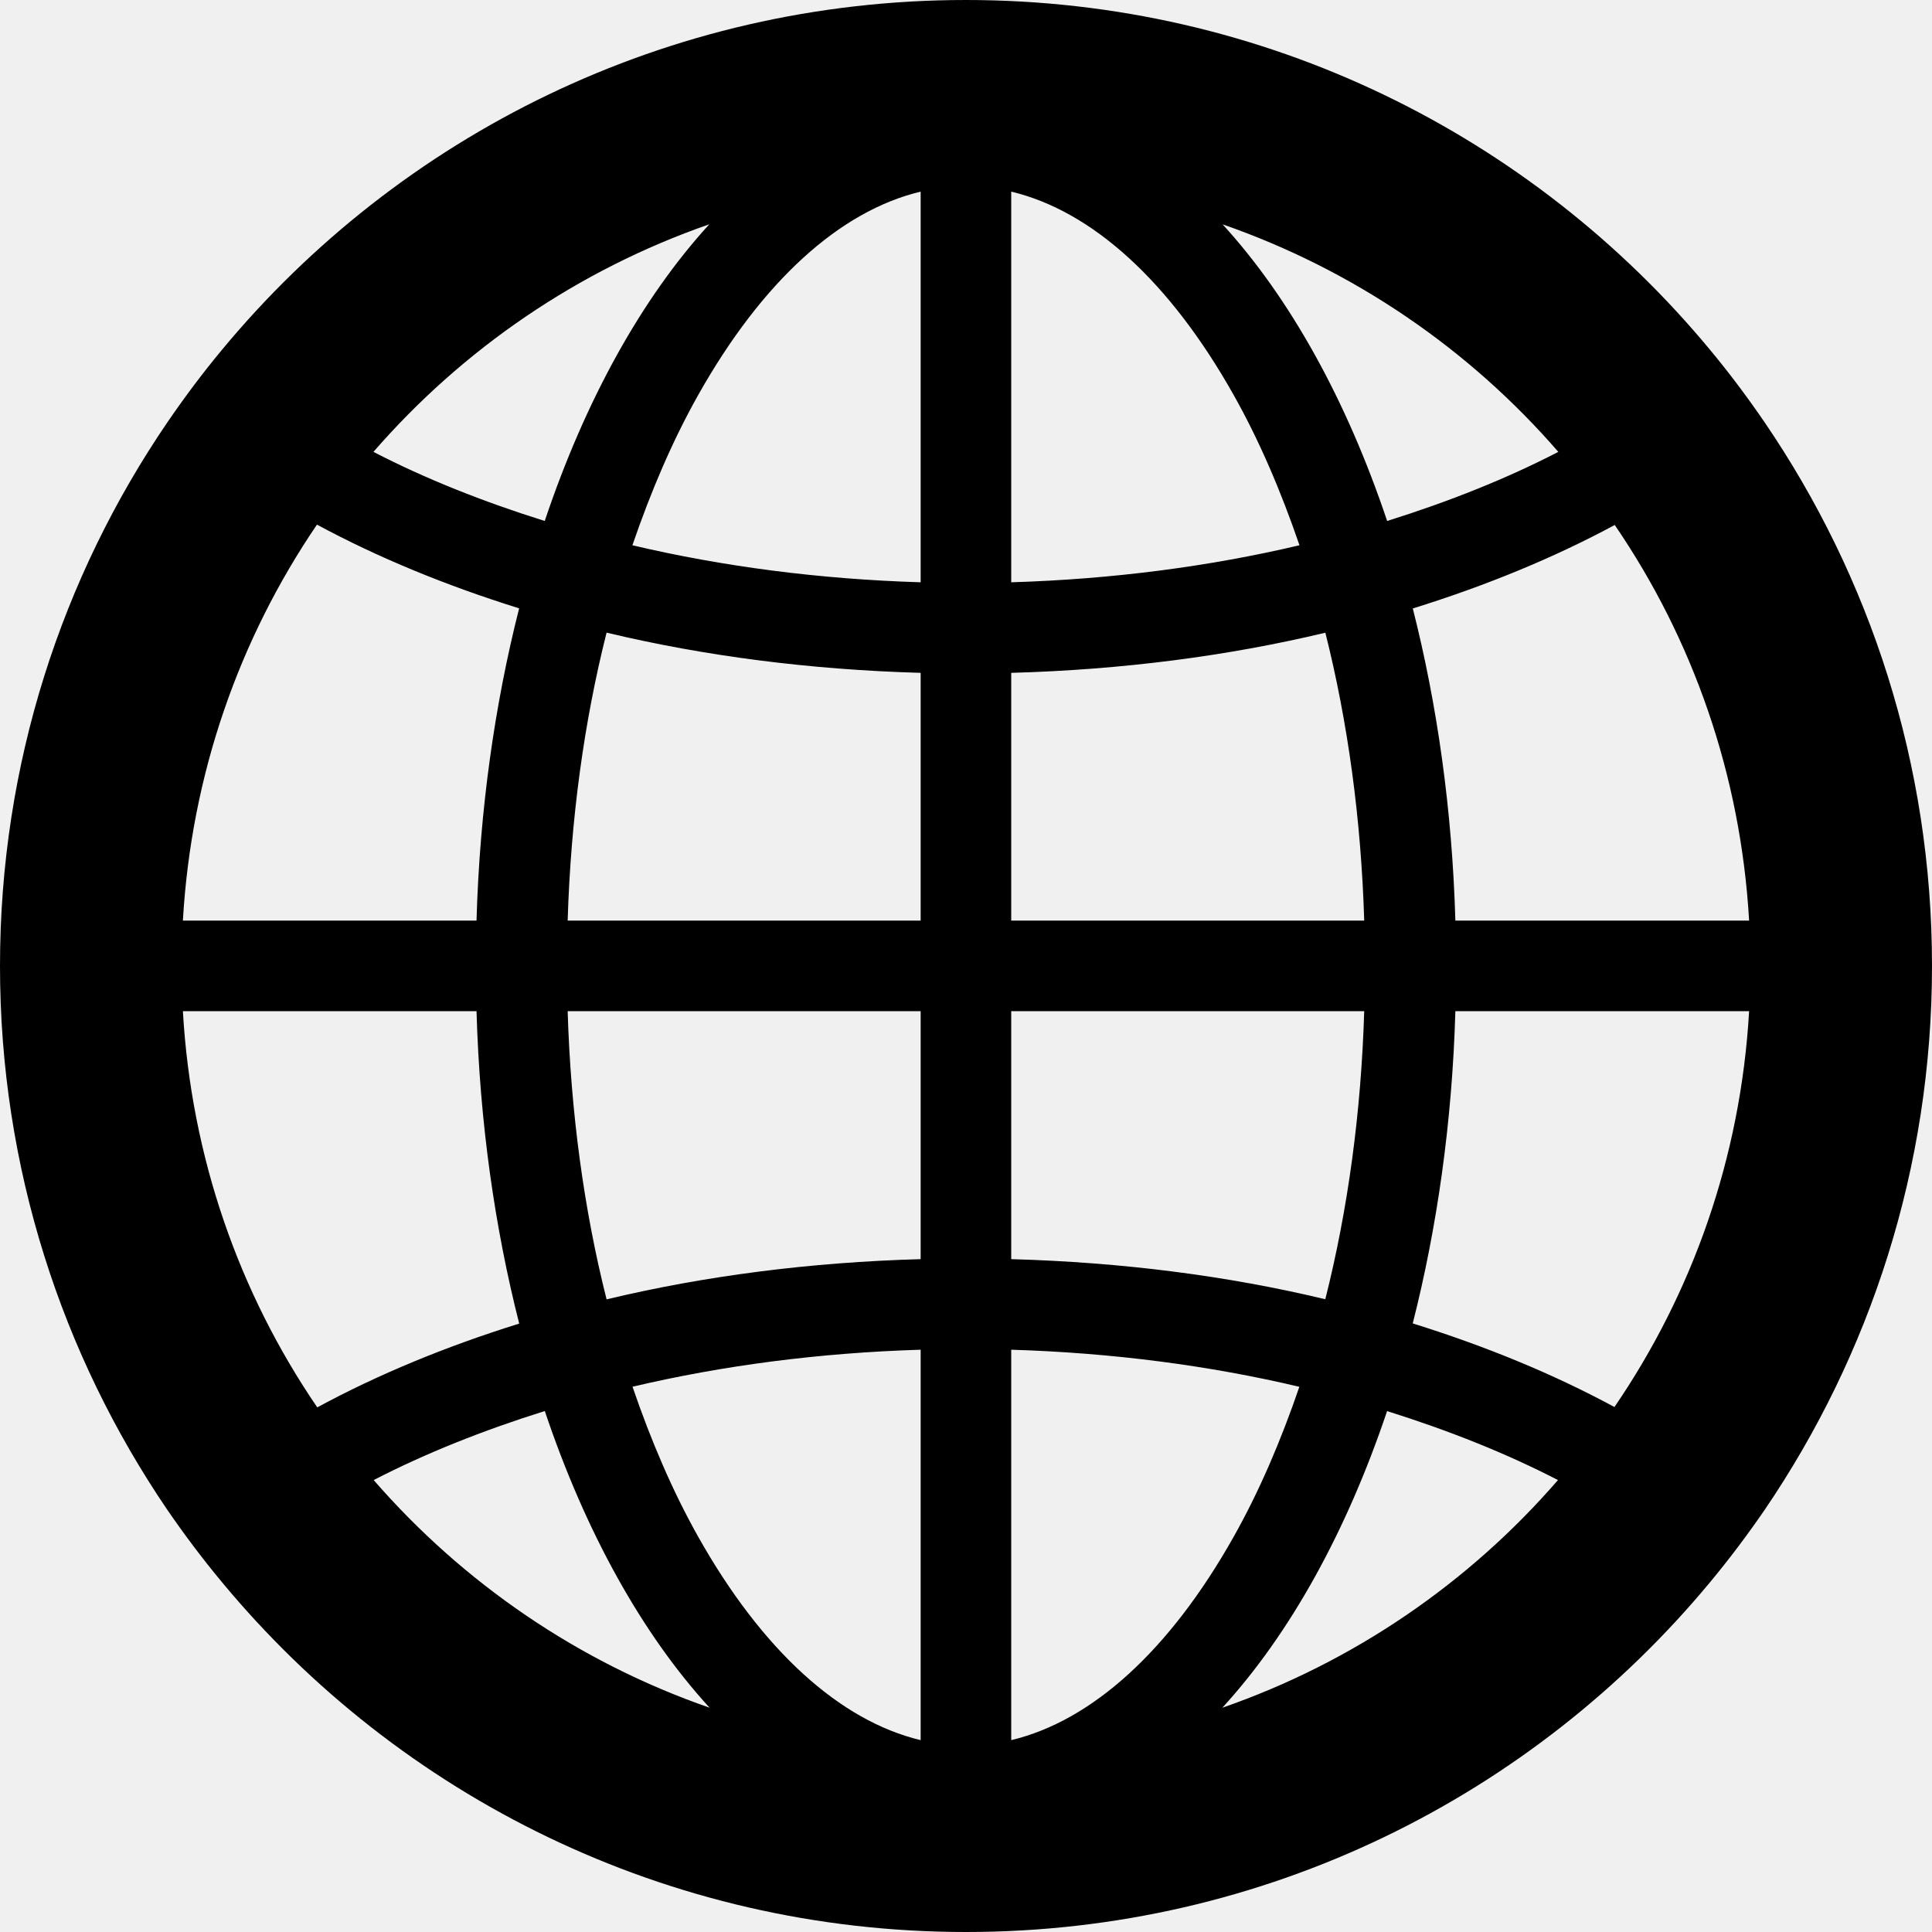
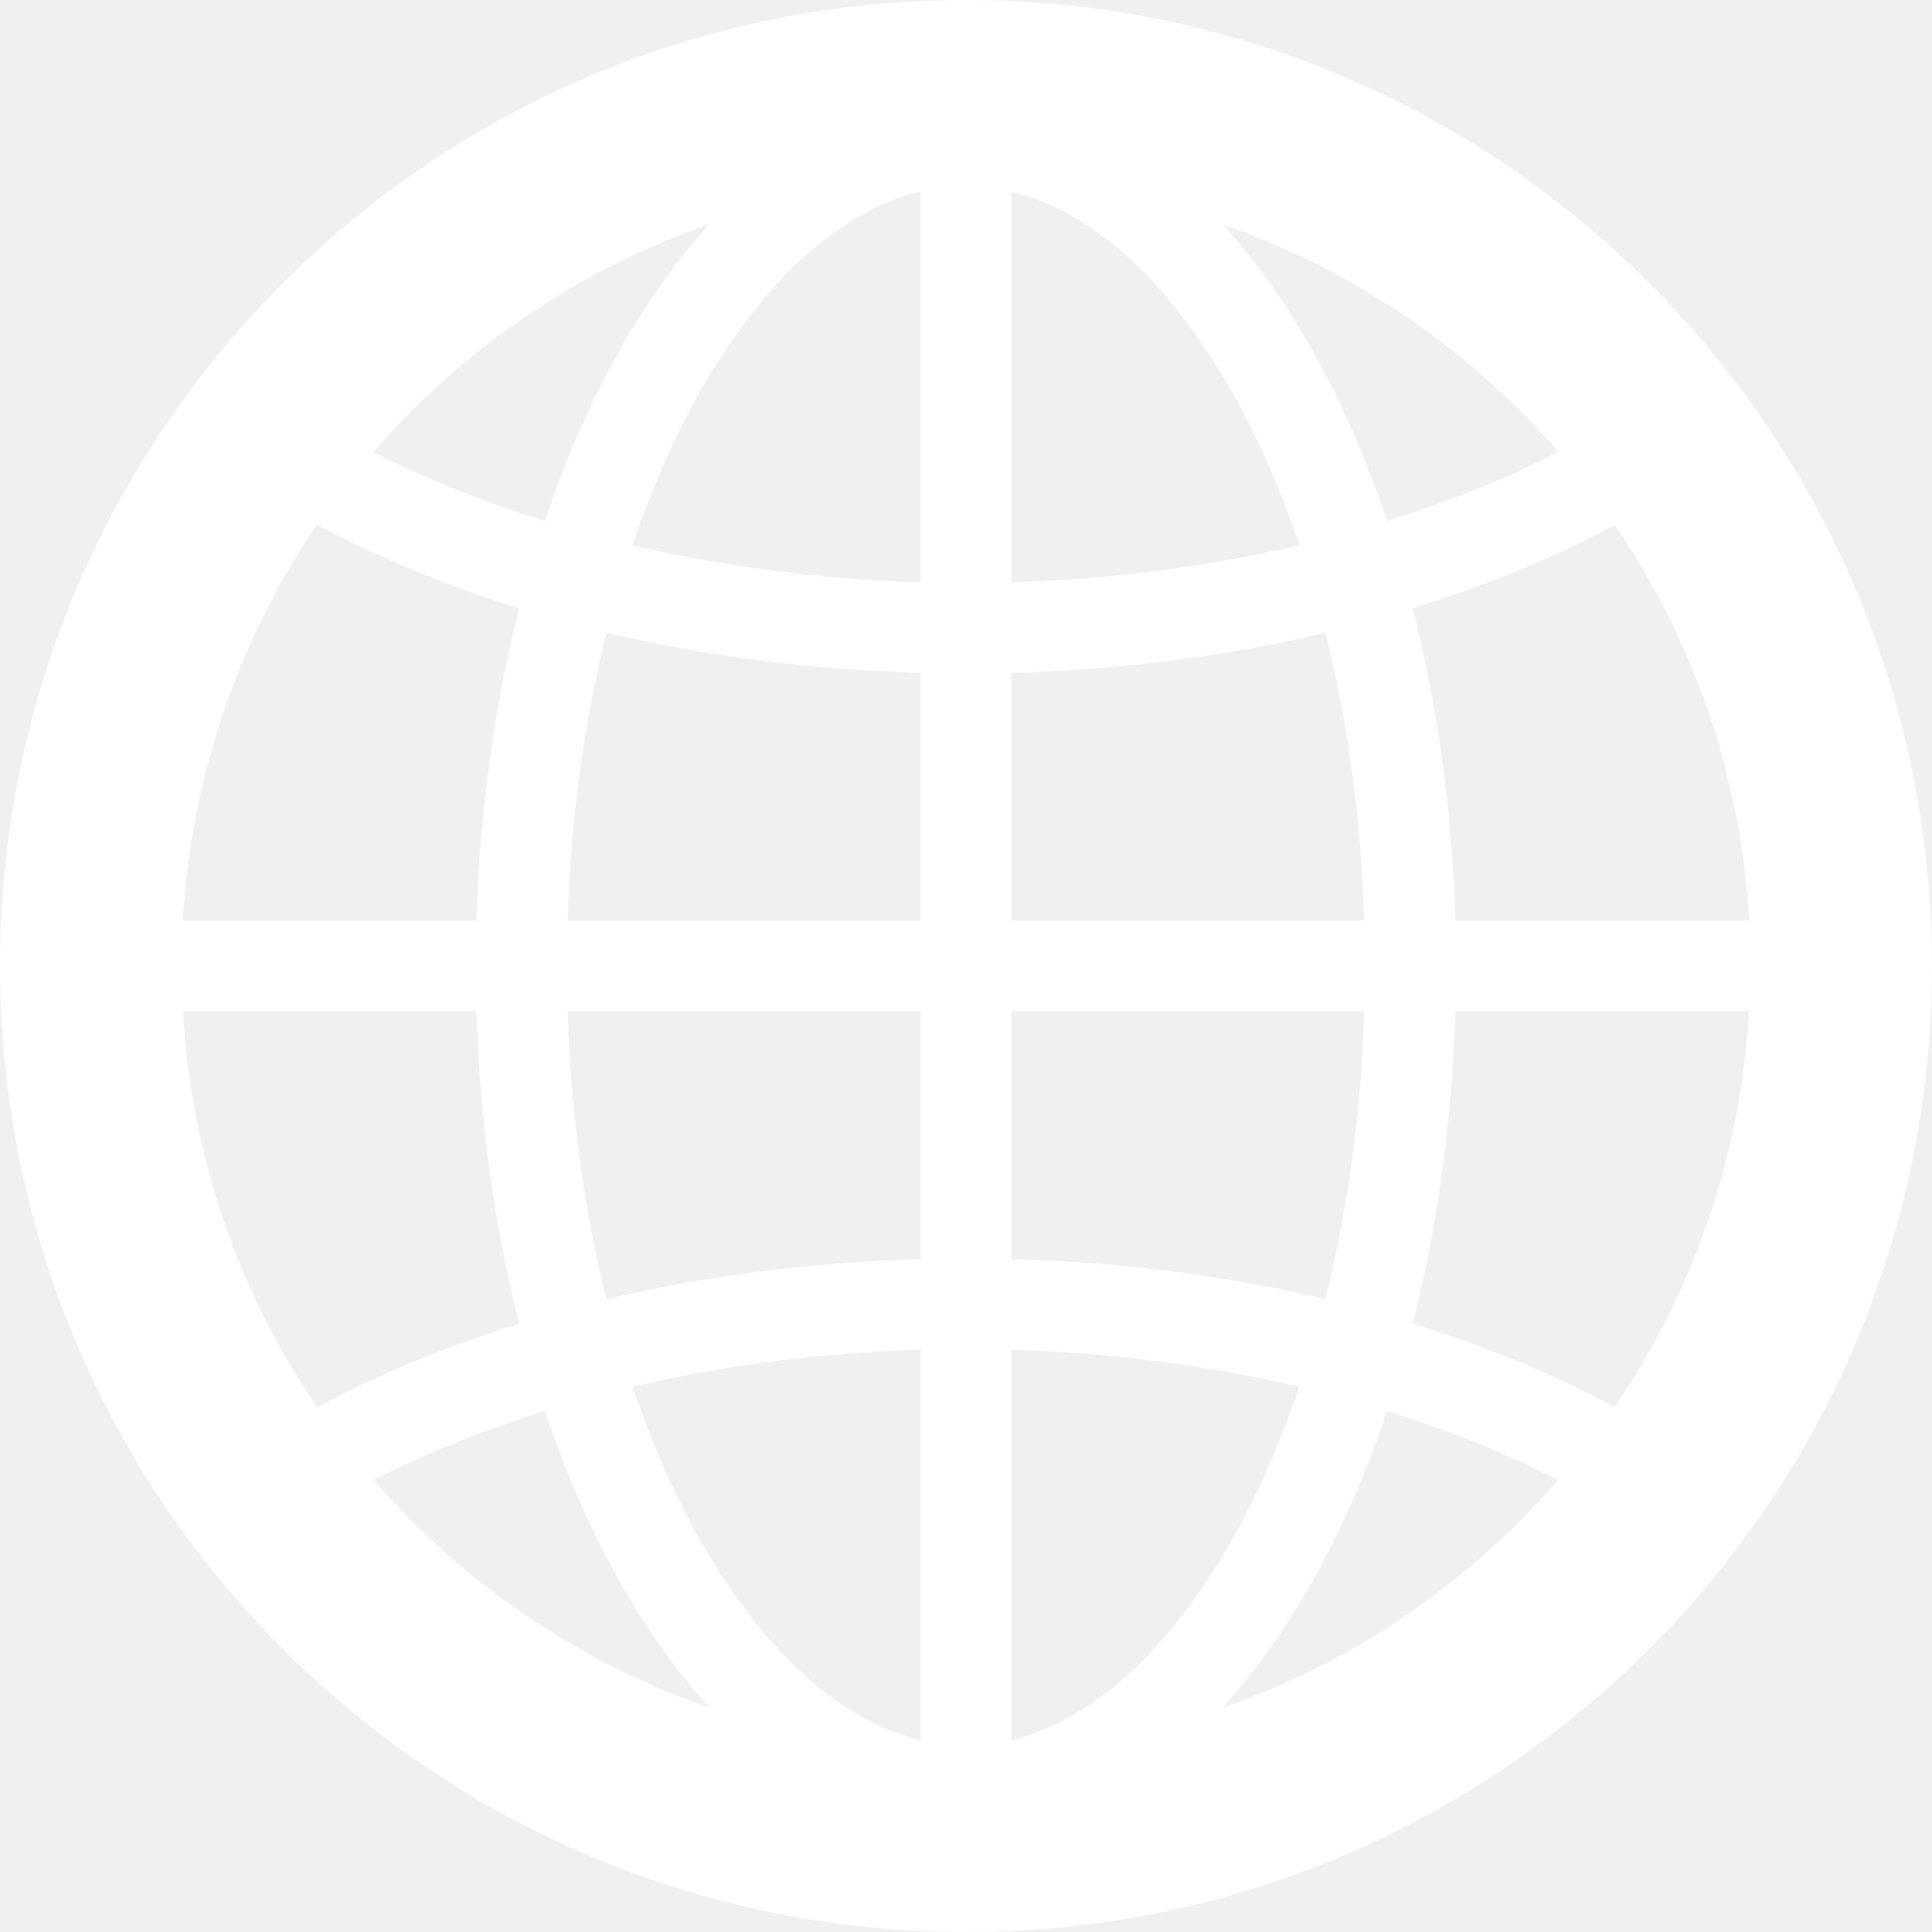
<svg xmlns="http://www.w3.org/2000/svg" version="1.1" id="_x32_" width="800px" height="800px" viewBox="0 0 512 512" xml:space="preserve">
  <style type="text/css">

- 	.st0{fill:#000000;}
+ 	.st0{fill:white;}

</style>
  <g>
    <path class="st0" d="M467.594,111.844c-4.563-6.656-9.344-13.047-14.469-19.203C406.156,36,335.281,0,256,0   S105.844,36,58.875,92.641c-5.125,6.156-9.906,12.547-14.469,19.203C16.406,152.875,0,202.469,0,256   c0,53.438,16.406,103.031,44.313,144.078c4.563,6.641,9.375,13.047,14.5,19.203C105.75,475.906,176.641,512,256,512   s150.25-36.094,197.203-92.719c5.109-6.156,9.922-12.563,14.484-19.203C495.594,359.031,512,309.438,512,256   C512,202.469,495.594,152.875,467.594,111.844z M463.531,243.969h-77.844c-0.844-29.375-4.813-57.25-11.281-82.719   c19.391-6.031,37.422-13.438,53.516-22.125C448.594,169.359,461.313,205.281,463.531,243.969z M267.984,50.781   c21.422,5.125,41.984,23.75,58.922,53.844c6.813,12.094,12.563,25.563,17.469,39.875c-23.844,5.625-49.594,9-76.391,9.813V50.781z    M243.984,50.781v103.531c-26.781-0.813-52.547-4.188-76.391-9.813c4.906-14.313,10.656-27.781,17.469-39.875   C202,74.531,222.578,55.906,243.984,50.781z M243.984,178.313v65.656h-93.547c0.813-26.797,4.313-52.563,10.313-76.313   C186.656,173.859,214.703,177.484,243.984,178.313z M243.984,267.969v65.719c-29.266,0.813-57.297,4.438-83.234,10.656   c-6-23.781-9.5-49.563-10.313-76.375H243.984z M243.984,357.688v103.469c-21.406-5.125-41.984-23.766-58.922-53.844   c-6.797-12.078-12.547-25.516-17.438-39.813C191.469,361.875,217.188,358.5,243.984,357.688z M267.984,461.156V357.688   c26.766,0.813,52.516,4.188,76.359,9.828c-4.891,14.297-10.641,27.734-17.438,39.797   C309.969,437.406,289.406,456.031,267.984,461.156z M267.984,333.688v-65.719h93.547c-0.813,26.797-4.313,52.563-10.313,76.344   C325.313,338.094,297.266,334.5,267.984,333.688z M267.984,243.969v-65.656c29.266-0.813,57.328-4.438,83.25-10.641   c5.984,23.766,9.484,49.516,10.297,76.297H267.984z M412.969,119.75c-13.688,7.094-29,13.188-45.359,18.313   C356.859,106.031,341.875,79,324,59.453C358.75,71.531,389.375,92.531,412.969,119.75z M187.969,59.438   c-17.875,19.563-32.859,46.594-43.609,78.625c-16.375-5.125-31.703-11.219-45.391-18.313   C122.609,92.531,153.219,71.516,187.969,59.438z M137.578,161.219c-6.469,25.469-10.453,53.375-11.297,82.75H48.469   c2.219-38.75,14.938-74.688,35.531-104.938C100.109,147.734,118.156,155.156,137.578,161.219z M48.469,267.969h77.813   c0.844,29.406,4.828,57.313,11.313,82.797c-19.406,6.047-37.422,13.484-53.516,22.203   C63.406,342.703,50.672,306.688,48.469,267.969z M99.031,392.234c13.688-7.078,29-13.172,45.344-18.297   c10.781,32.063,25.781,59.094,43.672,78.625C153.281,440.5,122.703,419.469,99.031,392.234z M323.938,452.563   c17.875-19.531,32.875-46.563,43.656-78.609c16.313,5.125,31.609,11.203,45.281,18.281   C389.281,419.469,358.688,440.5,323.938,452.563z M374.391,350.719c6.469-25.469,10.453-53.375,11.297-82.75h77.844   c-2.219,38.719-15,74.656-35.688,104.906C411.75,364.172,393.75,356.75,374.391,350.719z" />
  </g>
</svg>
